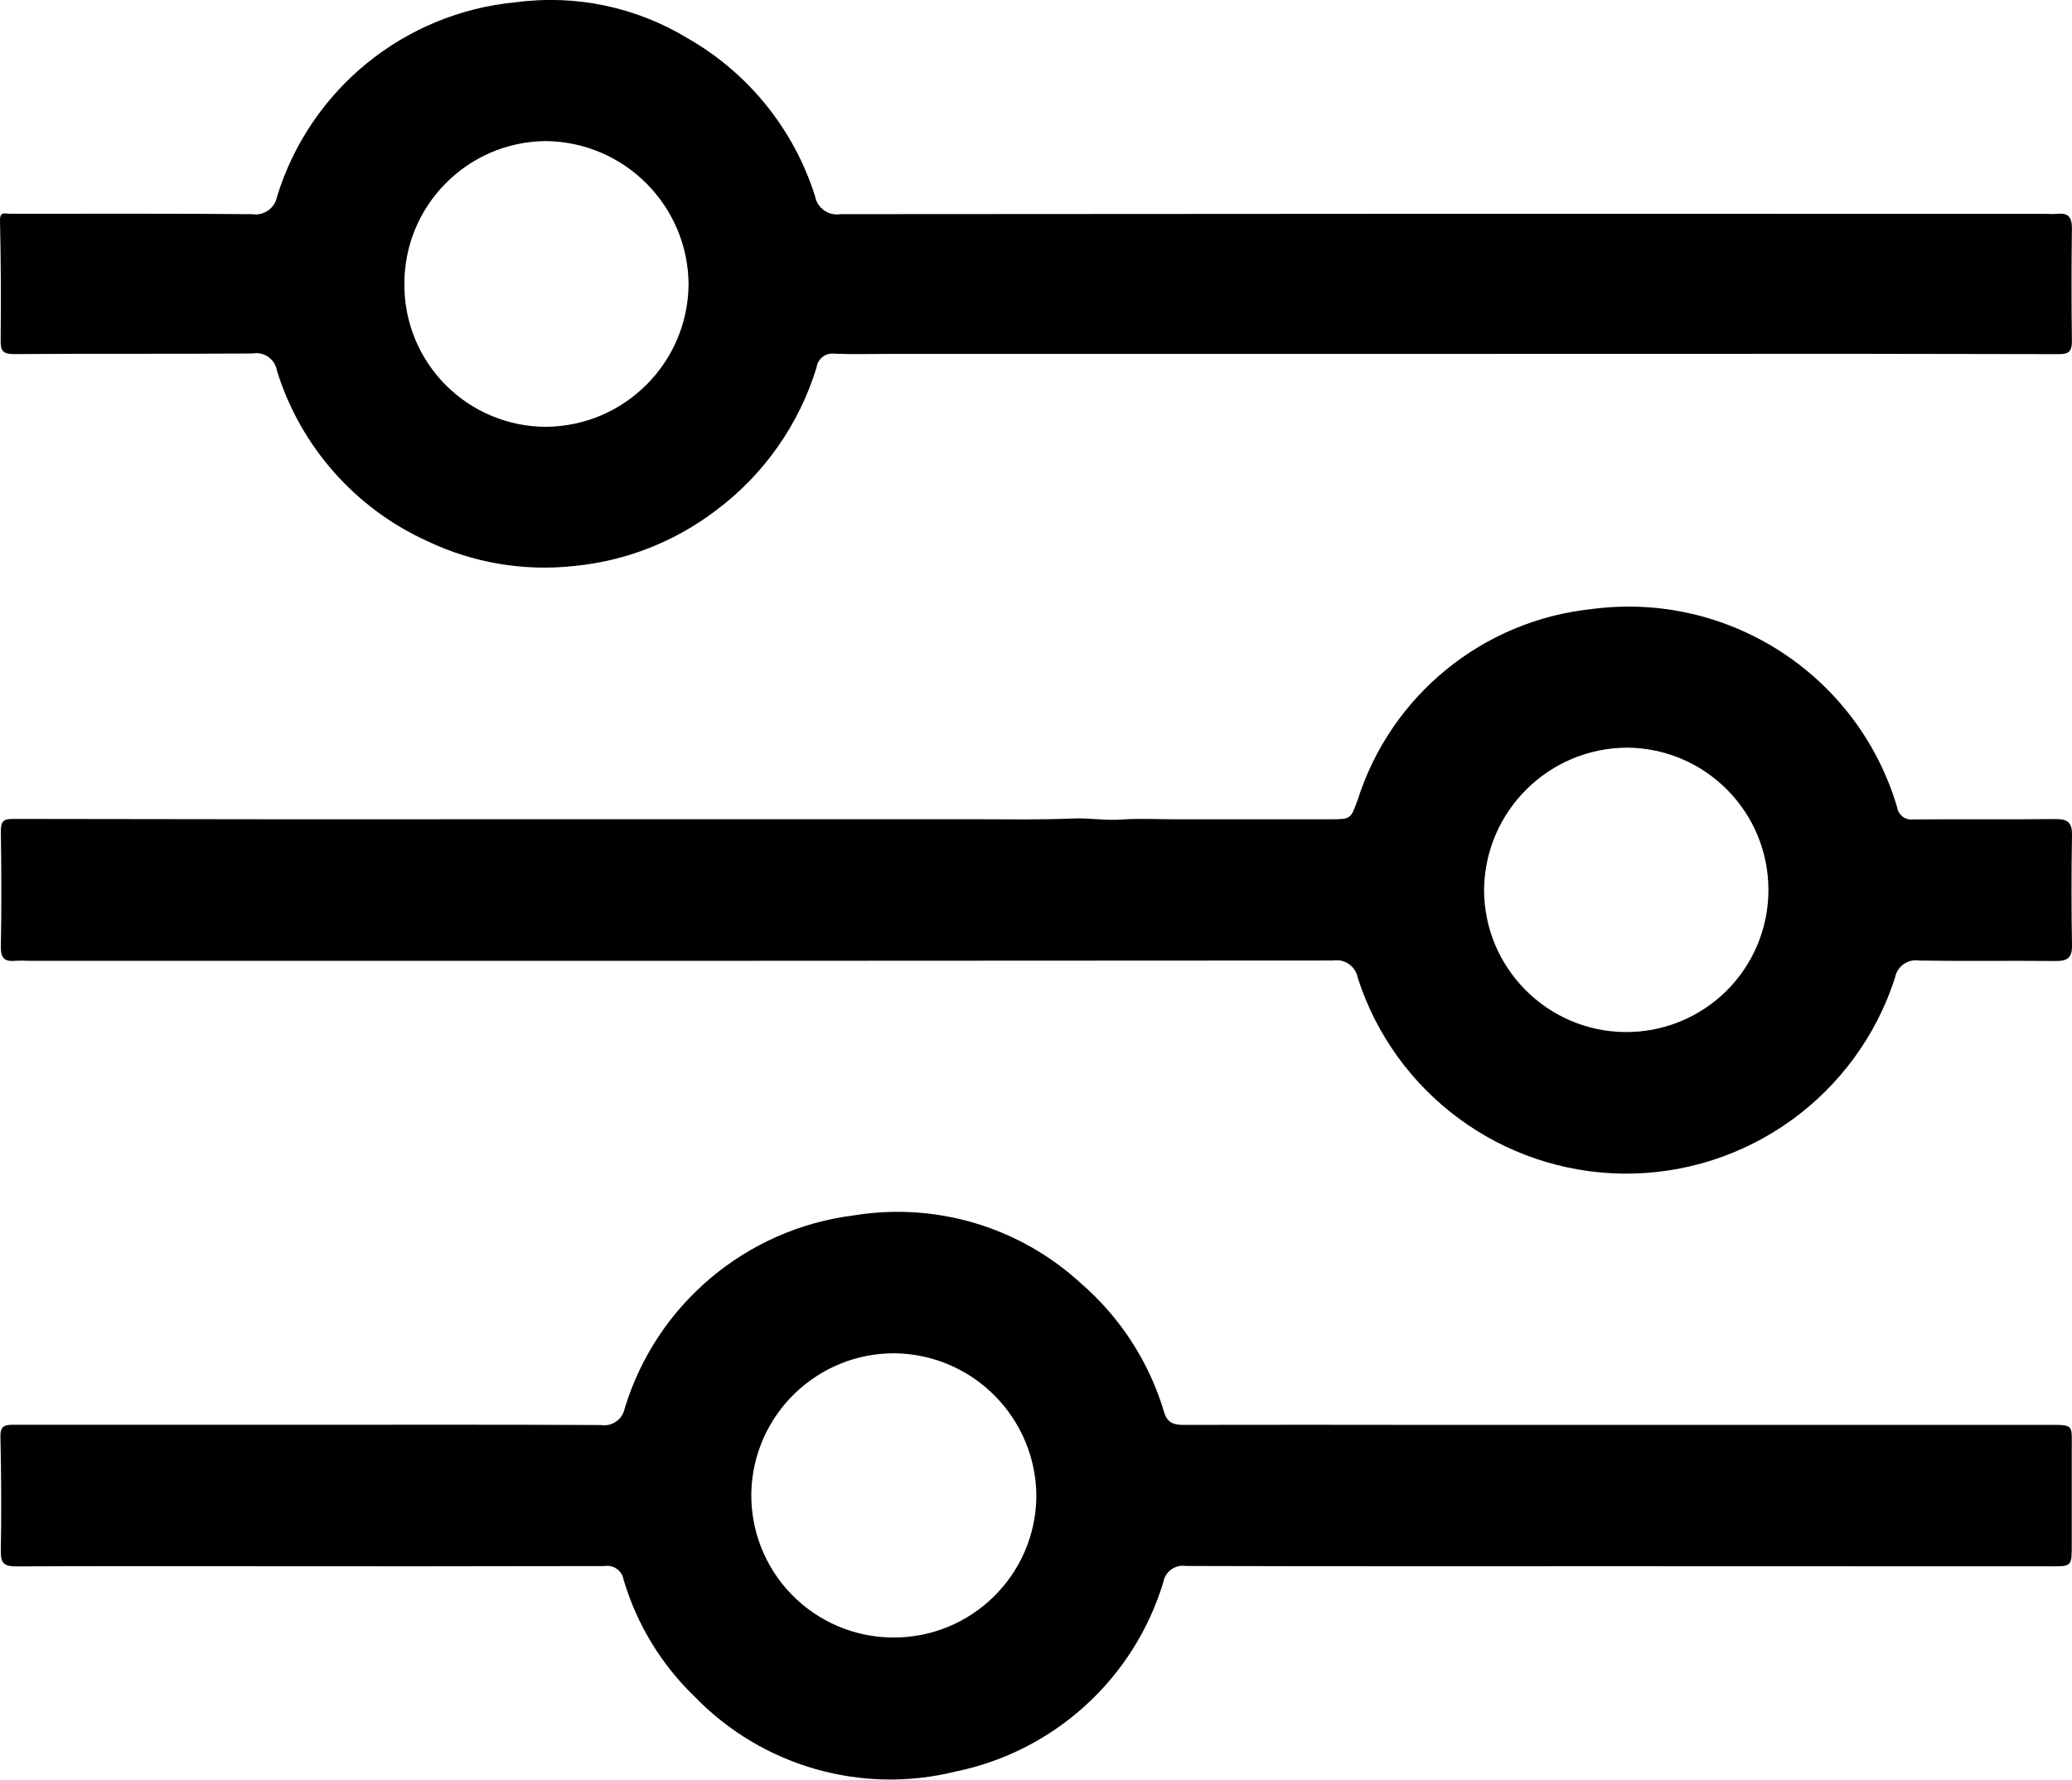
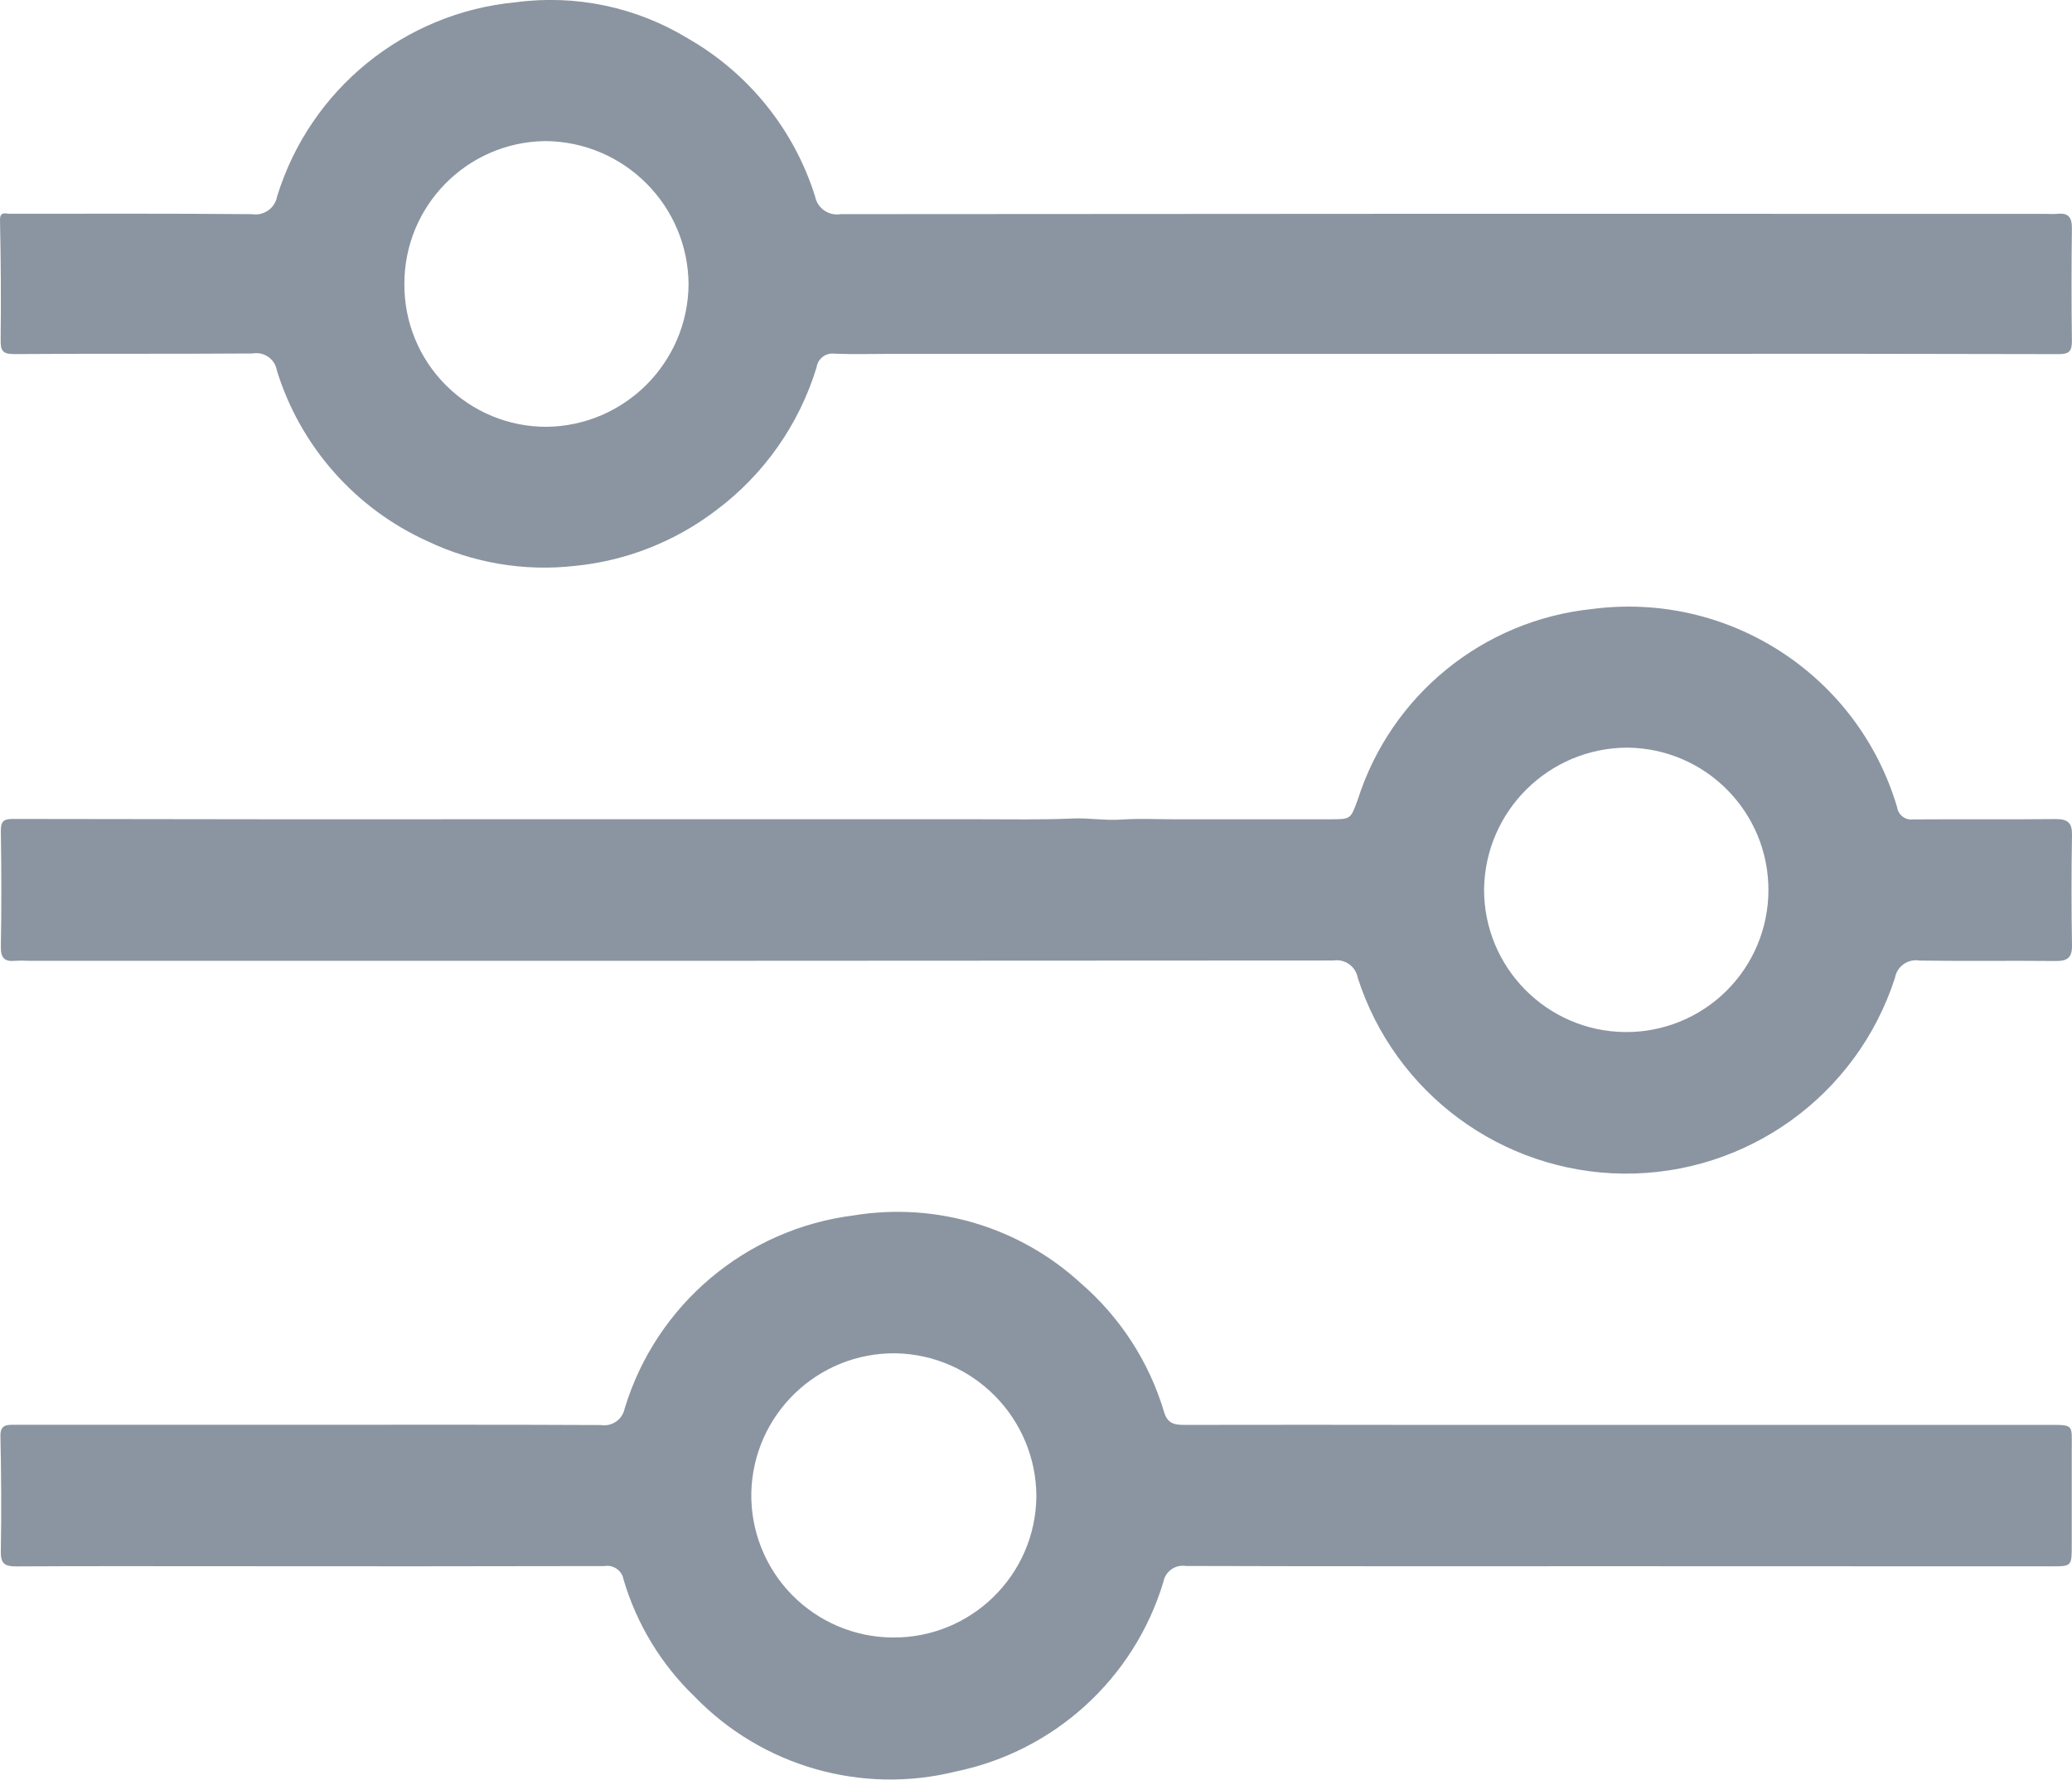
<svg xmlns="http://www.w3.org/2000/svg" id="Group_35" data-name="Group 35" width="66.58" height="57.184" viewBox="0 0 66.58 57.184">
-   <path id="Path_16" data-name="Path 16" d="M-170.816-274.868q7.167,0,14.334,0c1.011,0,2.023.02,3.032-.024.527-.023,1.044.071,1.571.034.56-.04,1.125-.009,1.688-.009h5.025c.667,0,.647-.008.877-.624a8.861,8.861,0,0,1,7.527-6.133,9,9,0,0,1,9.806,6.368.461.461,0,0,0,.519.393c1.524-.011,3.048.006,4.572-.011.387,0,.536.109.529.512q-.031,1.771,0,3.542c.007.409-.151.512-.532.508-1.455-.016-2.911.009-4.366-.014a.683.683,0,0,0-.79.553,9.08,9.08,0,0,1-8.732,6.294,9.07,9.07,0,0,1-8.531-6.292.687.687,0,0,0-.785-.557q-20.966.016-41.932.009a3.9,3.9,0,0,0-.412,0c-.349.037-.48-.083-.473-.459.024-1.235.019-2.471,0-3.707,0-.309.076-.394.39-.393Q-179.158-274.861-170.816-274.868Zm39.725,2.284a4.573,4.573,0,0,0-4.529-4.585,4.615,4.615,0,0,0-4.608,4.551,4.578,4.578,0,0,0,4.533,4.589A4.563,4.563,0,0,0-131.091-272.583Z" transform="translate(187.916 301.197)" />
-   <path id="Path_17" data-name="Path 17" d="M-136.028-34.24c-4.64,0-9.281.006-13.921-.008a.636.636,0,0,0-.723.517,8.825,8.825,0,0,1-6.667,6.088,8.747,8.747,0,0,1-8.4-2.412,8.587,8.587,0,0,1-2.277-3.753.533.533,0,0,0-.615-.437q-6.013.013-12.026.005c-2.292,0-4.585-.007-6.877.006-.363,0-.5-.083-.494-.48.023-1.235.014-2.471-.012-3.706-.008-.364.192-.366.44-.366h9.761c3.031,0,6.062-.006,9.093.009a.67.67,0,0,0,.764-.53,8.843,8.843,0,0,1,7.366-6.208,8.7,8.7,0,0,1,7.288,2.177,8.784,8.784,0,0,1,2.684,4.156c.113.367.343.4.653.4q3.913-.007,7.825,0h19.852c.927,0,.831-.042.832.812q0,1.524,0,3.048c0,.686,0,.686-.667.686Zm-23.343,2.291a4.58,4.58,0,0,0,4.619-4.534,4.613,4.613,0,0,0-4.525-4.6,4.589,4.589,0,0,0-4.635,4.484A4.57,4.57,0,0,0-159.371-31.949Z" transform="translate(188.054 84.575)" />
-   <path id="Path_18" data-name="Path 18" d="M-141.742-506.927h-17.875c-.59,0-1.181.019-1.77-.006a.515.515,0,0,0-.583.439,9.022,9.022,0,0,1-3.236,4.6,8.926,8.926,0,0,1-4.538,1.782,8.741,8.741,0,0,1-4.73-.795,8.915,8.915,0,0,1-4.838-5.485.667.667,0,0,0-.777-.548c-2.553.019-5.107,0-7.661.02-.388,0-.442-.117-.438-.462q.022-1.914-.021-3.829c-.007-.31.17-.219.313-.219,2.595,0,5.19-.011,7.784.013a.706.706,0,0,0,.808-.573,8.9,8.9,0,0,1,7.664-6.237,8.479,8.479,0,0,1,5.544,1.167,8.936,8.936,0,0,1,4.078,5.07.716.716,0,0,0,.825.572q19.358-.018,38.716-.009a3.175,3.175,0,0,0,.37,0c.362-.042.48.113.475.471q-.024,1.812,0,3.624c0,.328-.1.414-.426.413q-6.692-.017-13.384-.009Zm-24.341-2.226a4.636,4.636,0,0,0-4.61-4.613,4.584,4.584,0,0,0-4.522,4.6,4.559,4.559,0,0,0,4.57,4.583A4.62,4.62,0,0,0-166.083-509.153Z" transform="translate(188.209 518.3)" />
+   <path id="Path_16" data-name="Path 16" d="M-170.816-274.868q7.167,0,14.334,0c1.011,0,2.023.02,3.032-.024.527-.023,1.044.071,1.571.034.56-.04,1.125-.009,1.688-.009h5.025c.667,0,.647-.008.877-.624a8.861,8.861,0,0,1,7.527-6.133,9,9,0,0,1,9.806,6.368.461.461,0,0,0,.519.393c1.524-.011,3.048.006,4.572-.011.387,0,.536.109.529.512q-.031,1.771,0,3.542c.007.409-.151.512-.532.508-1.455-.016-2.911.009-4.366-.014a.683.683,0,0,0-.79.553,9.08,9.08,0,0,1-8.732,6.294,9.07,9.07,0,0,1-8.531-6.292.687.687,0,0,0-.785-.557q-20.966.016-41.932.009a3.9,3.9,0,0,0-.412,0c-.349.037-.48-.083-.473-.459.024-1.235.019-2.471,0-3.707,0-.309.076-.394.39-.393Q-179.158-274.861-170.816-274.868Zm39.725,2.284a4.573,4.573,0,0,0-4.529-4.585,4.615,4.615,0,0,0-4.608,4.551,4.578,4.578,0,0,0,4.533,4.589A4.563,4.563,0,0,0-131.091-272.583Z" transform="translate(187.916 301.197)" fill="rgb(139,149,161)" />
+   <path id="Path_17" data-name="Path 17" d="M-136.028-34.24c-4.64,0-9.281.006-13.921-.008a.636.636,0,0,0-.723.517,8.825,8.825,0,0,1-6.667,6.088,8.747,8.747,0,0,1-8.4-2.412,8.587,8.587,0,0,1-2.277-3.753.533.533,0,0,0-.615-.437q-6.013.013-12.026.005c-2.292,0-4.585-.007-6.877.006-.363,0-.5-.083-.494-.48.023-1.235.014-2.471-.012-3.706-.008-.364.192-.366.44-.366h9.761c3.031,0,6.062-.006,9.093.009a.67.67,0,0,0,.764-.53,8.843,8.843,0,0,1,7.366-6.208,8.7,8.7,0,0,1,7.288,2.177,8.784,8.784,0,0,1,2.684,4.156c.113.367.343.4.653.4q3.913-.007,7.825,0h19.852c.927,0,.831-.042.832.812q0,1.524,0,3.048c0,.686,0,.686-.667.686Zm-23.343,2.291a4.58,4.58,0,0,0,4.619-4.534,4.613,4.613,0,0,0-4.525-4.6,4.589,4.589,0,0,0-4.635,4.484A4.57,4.57,0,0,0-159.371-31.949Z" transform="translate(188.054 84.575)" fill="rgb(139,149,161)" />
+   <path id="Path_18" data-name="Path 18" d="M-141.742-506.927h-17.875c-.59,0-1.181.019-1.77-.006a.515.515,0,0,0-.583.439,9.022,9.022,0,0,1-3.236,4.6,8.926,8.926,0,0,1-4.538,1.782,8.741,8.741,0,0,1-4.73-.795,8.915,8.915,0,0,1-4.838-5.485.667.667,0,0,0-.777-.548c-2.553.019-5.107,0-7.661.02-.388,0-.442-.117-.438-.462q.022-1.914-.021-3.829c-.007-.31.17-.219.313-.219,2.595,0,5.19-.011,7.784.013a.706.706,0,0,0,.808-.573,8.9,8.9,0,0,1,7.664-6.237,8.479,8.479,0,0,1,5.544,1.167,8.936,8.936,0,0,1,4.078,5.07.716.716,0,0,0,.825.572q19.358-.018,38.716-.009a3.175,3.175,0,0,0,.37,0c.362-.042.48.113.475.471q-.024,1.812,0,3.624c0,.328-.1.414-.426.413q-6.692-.017-13.384-.009Zm-24.341-2.226a4.636,4.636,0,0,0-4.61-4.613,4.584,4.584,0,0,0-4.522,4.6,4.559,4.559,0,0,0,4.57,4.583A4.62,4.62,0,0,0-166.083-509.153Z" transform="translate(188.209 518.3)" fill="rgb(139,149,161)" />
</svg>
